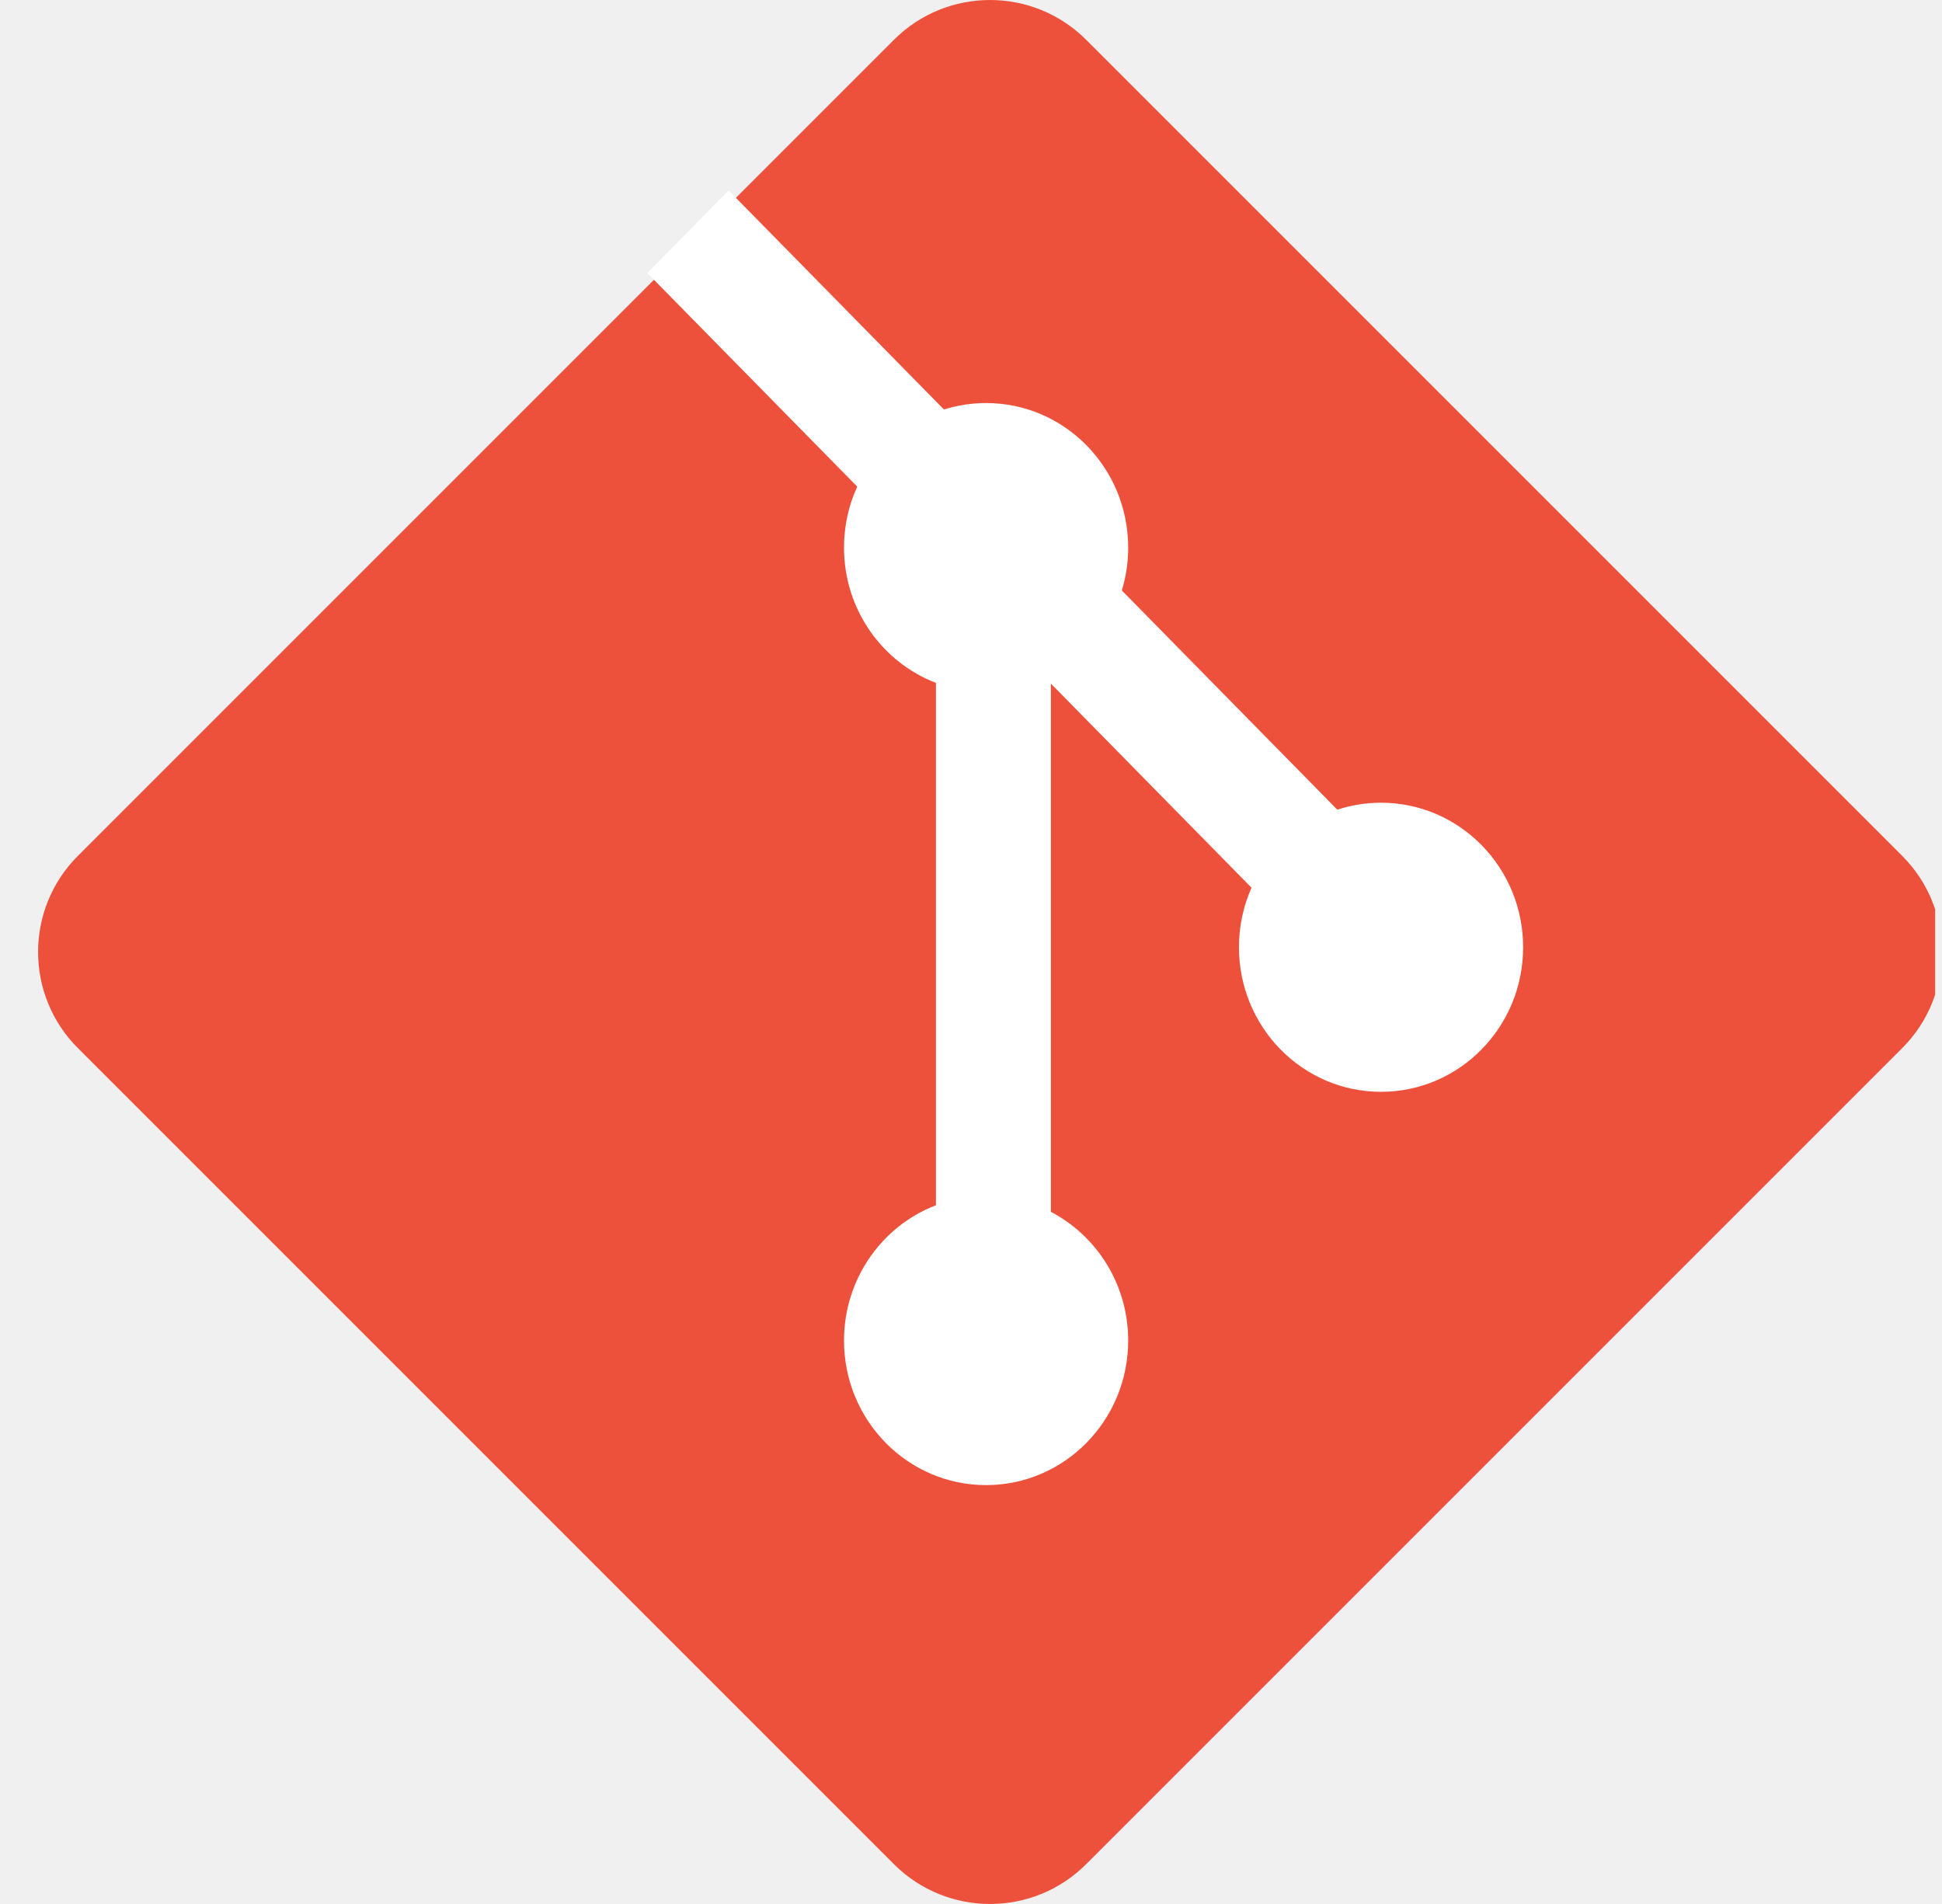
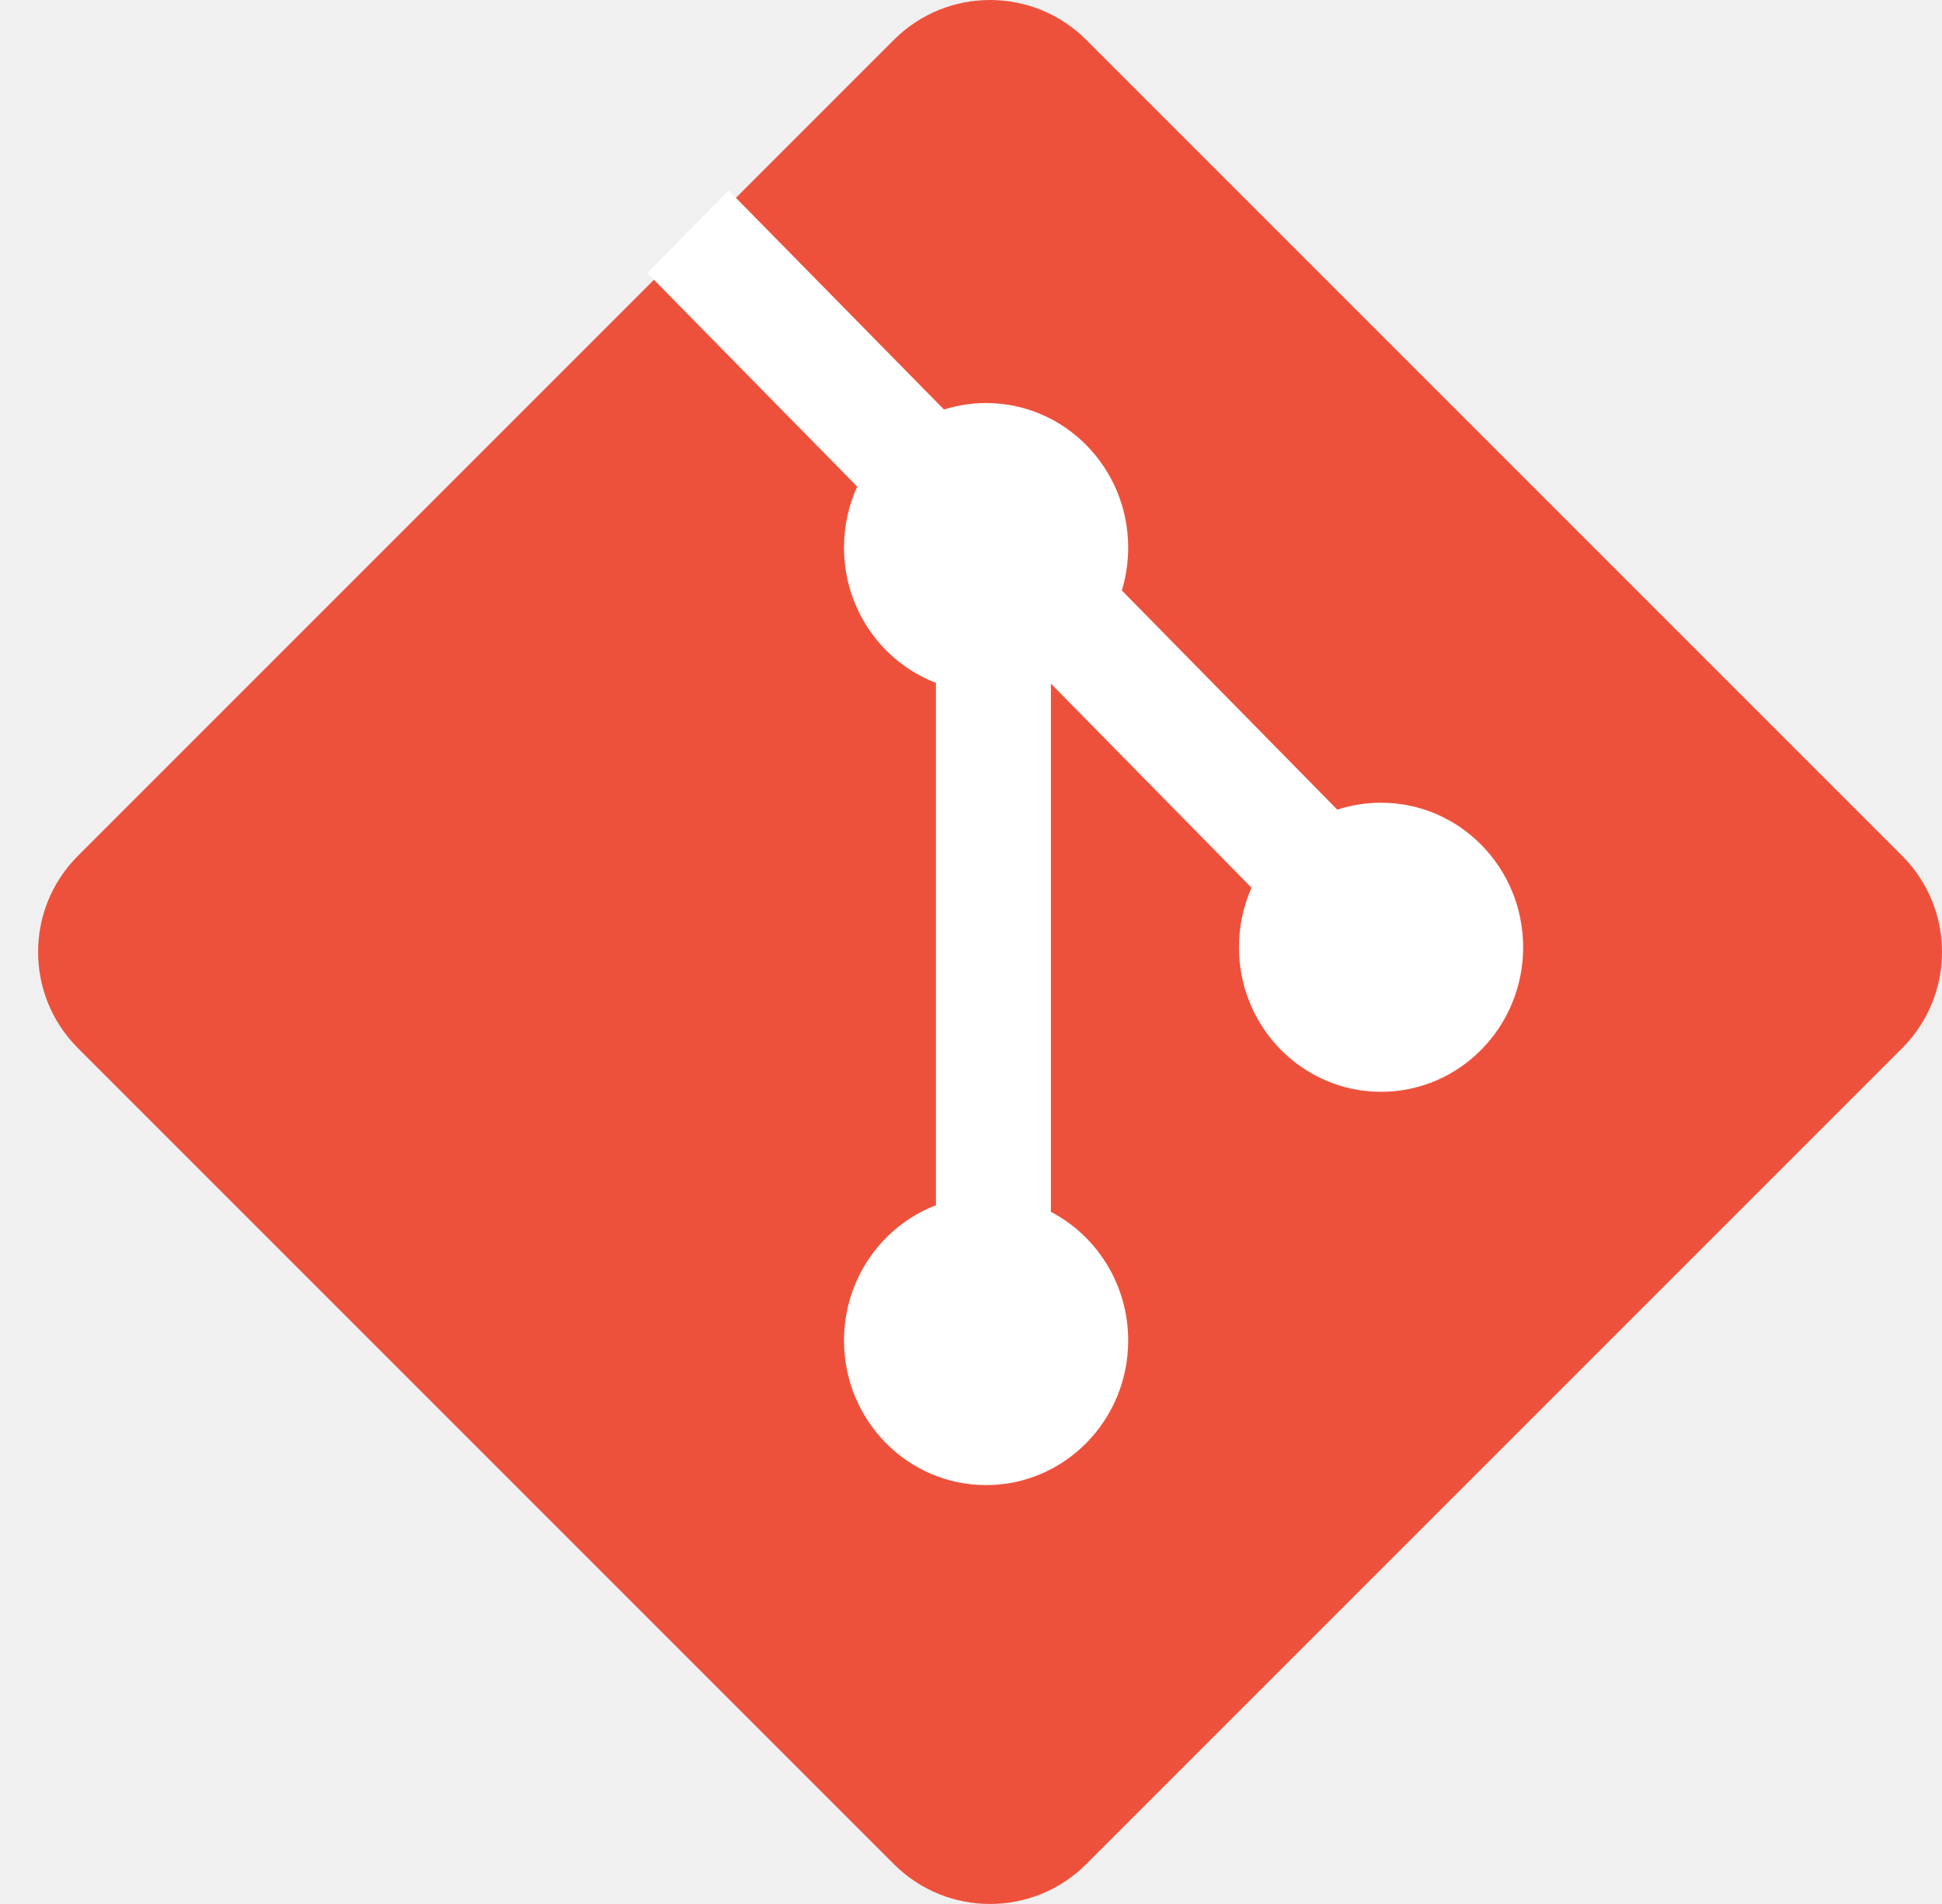
<svg xmlns="http://www.w3.org/2000/svg" width="51" height="50" viewBox="0 0 51 50" fill="none">
-   <g clip-path="url(#clip0_1479_21476)">
+   <g clipPath="url(#clip0_1479_21476)">
    <path d="M2.045 27.524C0.652 26.13 0.652 23.87 2.045 22.476L23.476 1.045C24.87 -0.348 27.13 -0.348 28.524 1.045L49.955 22.476C51.348 23.87 51.348 26.13 49.955 27.524L28.524 48.955C27.13 50.348 24.87 50.348 23.476 48.955L2.045 27.524Z" fill="#EE513B" />
    <path d="M19.134 5L17 7.171L22.512 12.779C22.289 13.265 22.165 13.808 22.165 14.38C22.165 16.005 23.168 17.392 24.579 17.933V31.651C23.168 32.192 22.165 33.579 22.165 35.204C22.165 37.3 23.835 39 25.896 39C27.957 39 29.628 37.3 29.628 35.204C29.628 33.731 28.803 32.453 27.598 31.824V17.952L32.867 23.312C32.655 23.789 32.537 24.319 32.537 24.876C32.537 26.973 34.207 28.672 36.268 28.672C38.329 28.672 40 26.973 40 24.876C40 22.779 38.329 21.08 36.268 21.08C35.868 21.08 35.482 21.144 35.12 21.263L29.461 15.506C29.57 15.15 29.628 14.772 29.628 14.38C29.628 12.284 27.957 10.584 25.896 10.584C25.511 10.584 25.14 10.644 24.79 10.754L19.134 5Z" fill="white" />
  </g>
  <defs>
    <clipPath id="clip0_1479_21476">
      <rect width="50" height="50" fill="white" transform="translate(0.820312)" />
    </clipPath>
  </defs>
</svg>
